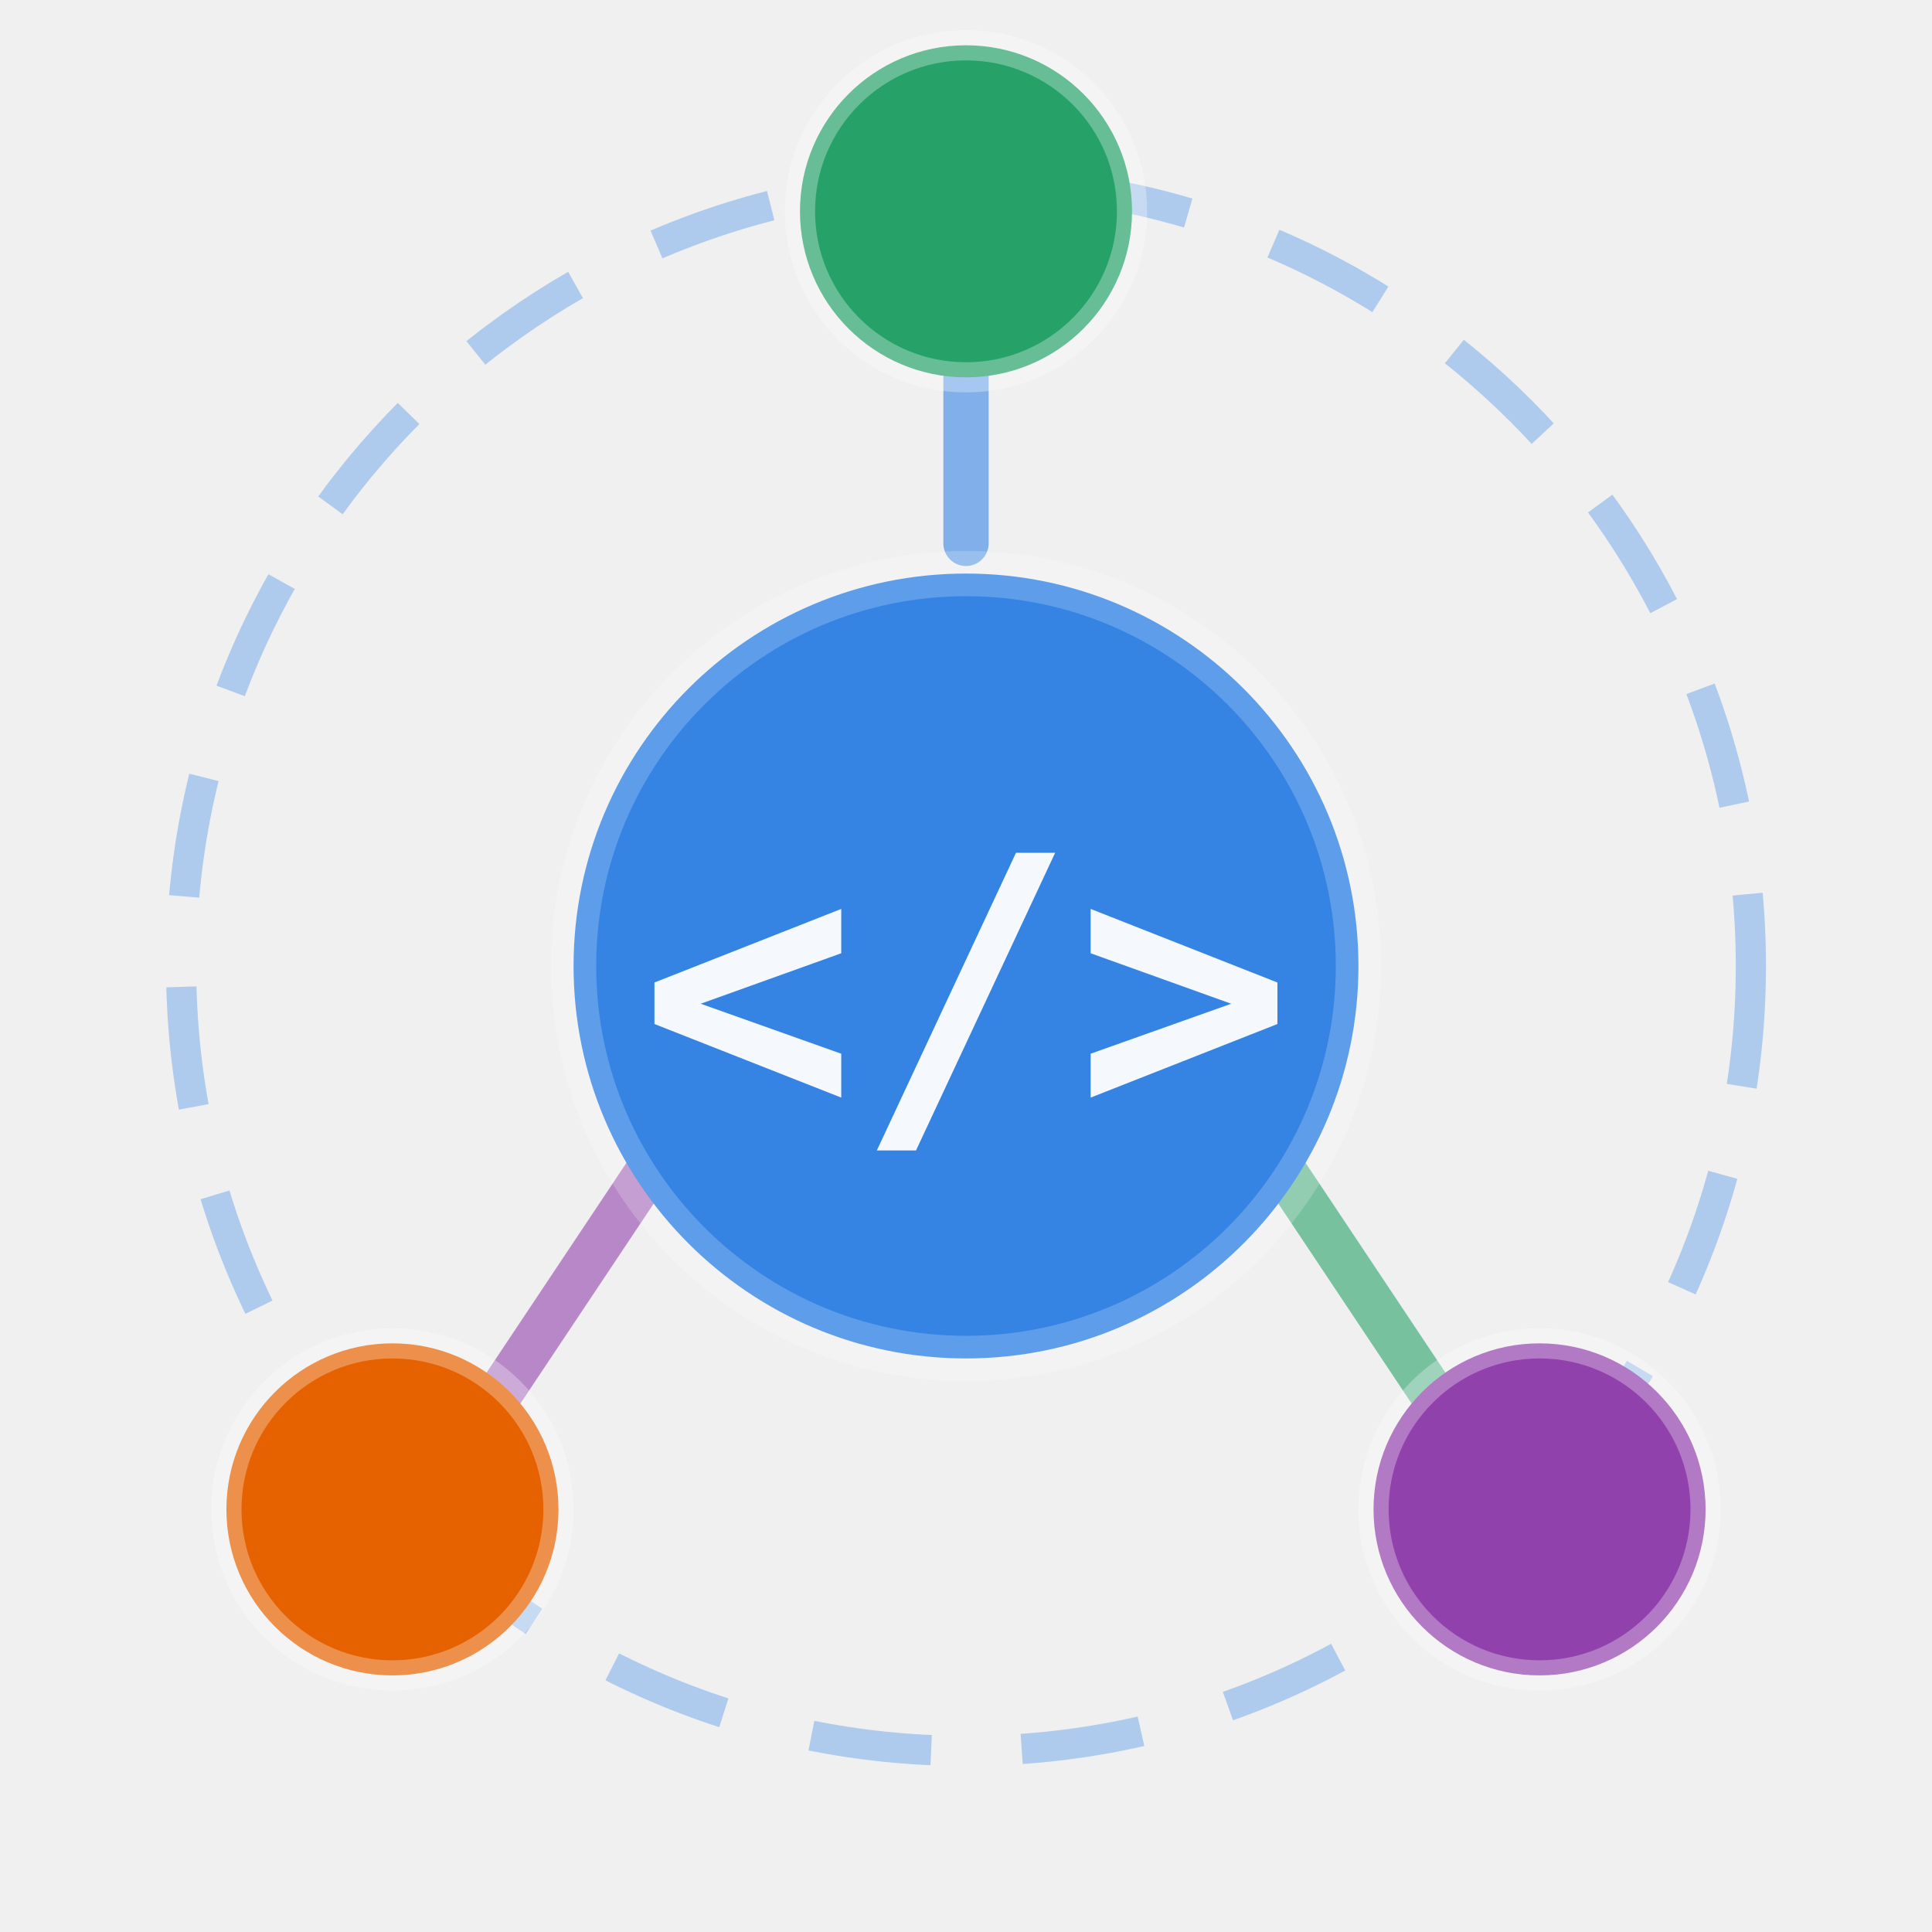
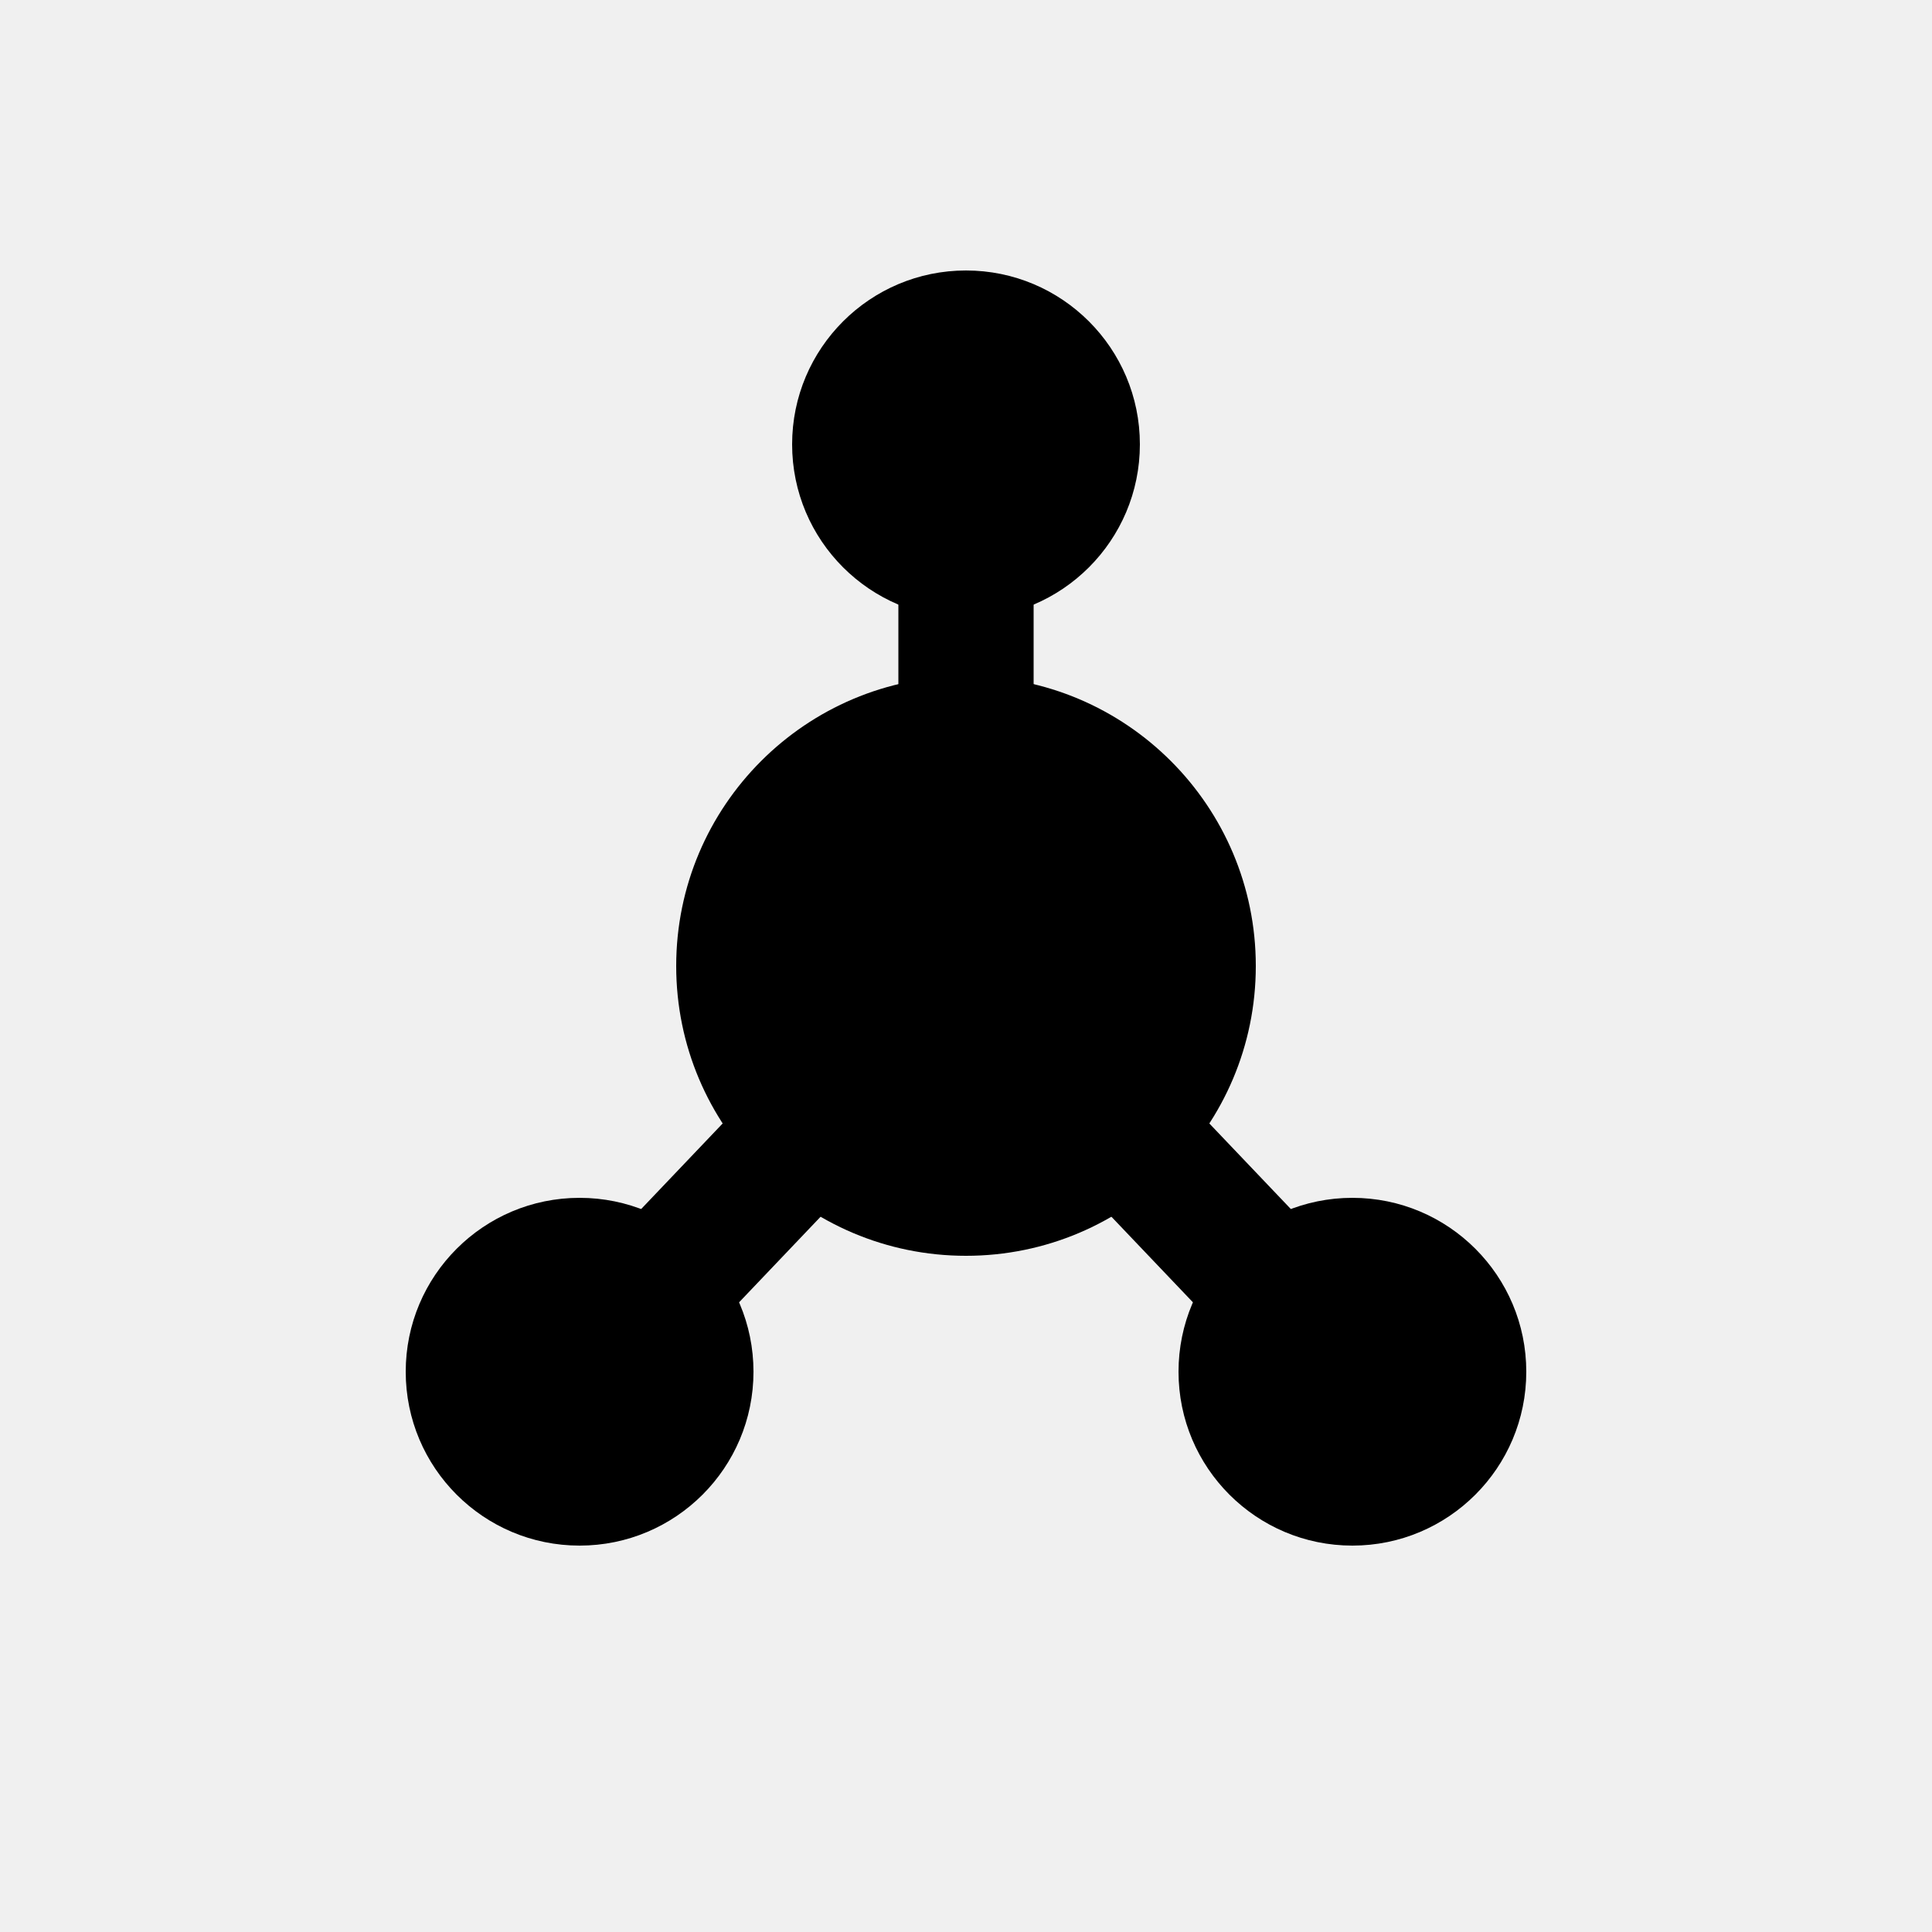
- <svg xmlns="http://www.w3.org/2000/svg" width="64" height="64" viewBox="0 0 64 64" fill="none">
-   <circle cx="32" cy="32" r="26" stroke="#3584e4" stroke-width="1" stroke-dasharray="4 3" opacity="0.35" />
-   <line x1="32" y1="18" x2="32" y2="10" stroke="#3584e4" stroke-width="1.5" stroke-linecap="round" opacity="0.6" />
-   <line x1="42" y1="38" x2="48" y2="47" stroke="#26a269" stroke-width="1.5" stroke-linecap="round" opacity="0.6" />
-   <line x1="22" y1="38" x2="16" y2="47" stroke="#9141ac" stroke-width="1.5" stroke-linecap="round" opacity="0.6" />
-   <circle cx="32" cy="32" r="13" fill="#3584e4" />
-   <circle cx="32" cy="32" r="13" stroke="white" stroke-width="1.5" opacity="0.2" />
-   <text x="32" y="37" text-anchor="middle" font-size="12" font-weight="700" font-family="monospace" fill="white" opacity="0.95">&lt;/&gt;</text>
-   <circle cx="32" cy="7" r="5.5" fill="#26a269" />
-   <circle cx="32" cy="7" r="5.5" stroke="white" stroke-width="1" opacity="0.3" />
-   <circle cx="51" cy="50" r="5.5" fill="#9141ac" />
-   <circle cx="51" cy="50" r="5.5" stroke="white" stroke-width="1" opacity="0.3" />
-   <circle cx="13" cy="50" r="5.5" fill="#e66100" />
-   <circle cx="13" cy="50" r="5.5" stroke="white" stroke-width="1" opacity="0.3" />
+ <svg xmlns="http://www.w3.org/2000/svg" width="64" height="64" viewBox="0 0 100 100">
+   <line x1="50" y1="50" x2="50" y2="23" stroke="#000" stroke-width="7" stroke-linecap="round" />
+   <line x1="50" y1="50" x2="70" y2="71" stroke="#000" stroke-width="7" stroke-linecap="round" />
+   <line x1="50" y1="50" x2="30" y2="71" stroke="#000" stroke-width="7" stroke-linecap="round" />
+   <circle cx="50" cy="50" r="15" fill="#000" />
+   <circle cx="50" cy="23" r="9" fill="#000" />
+   <circle cx="70" cy="71" r="9" fill="#000" />
+   <circle cx="30" cy="71" r="9" fill="#000" />
</svg>
